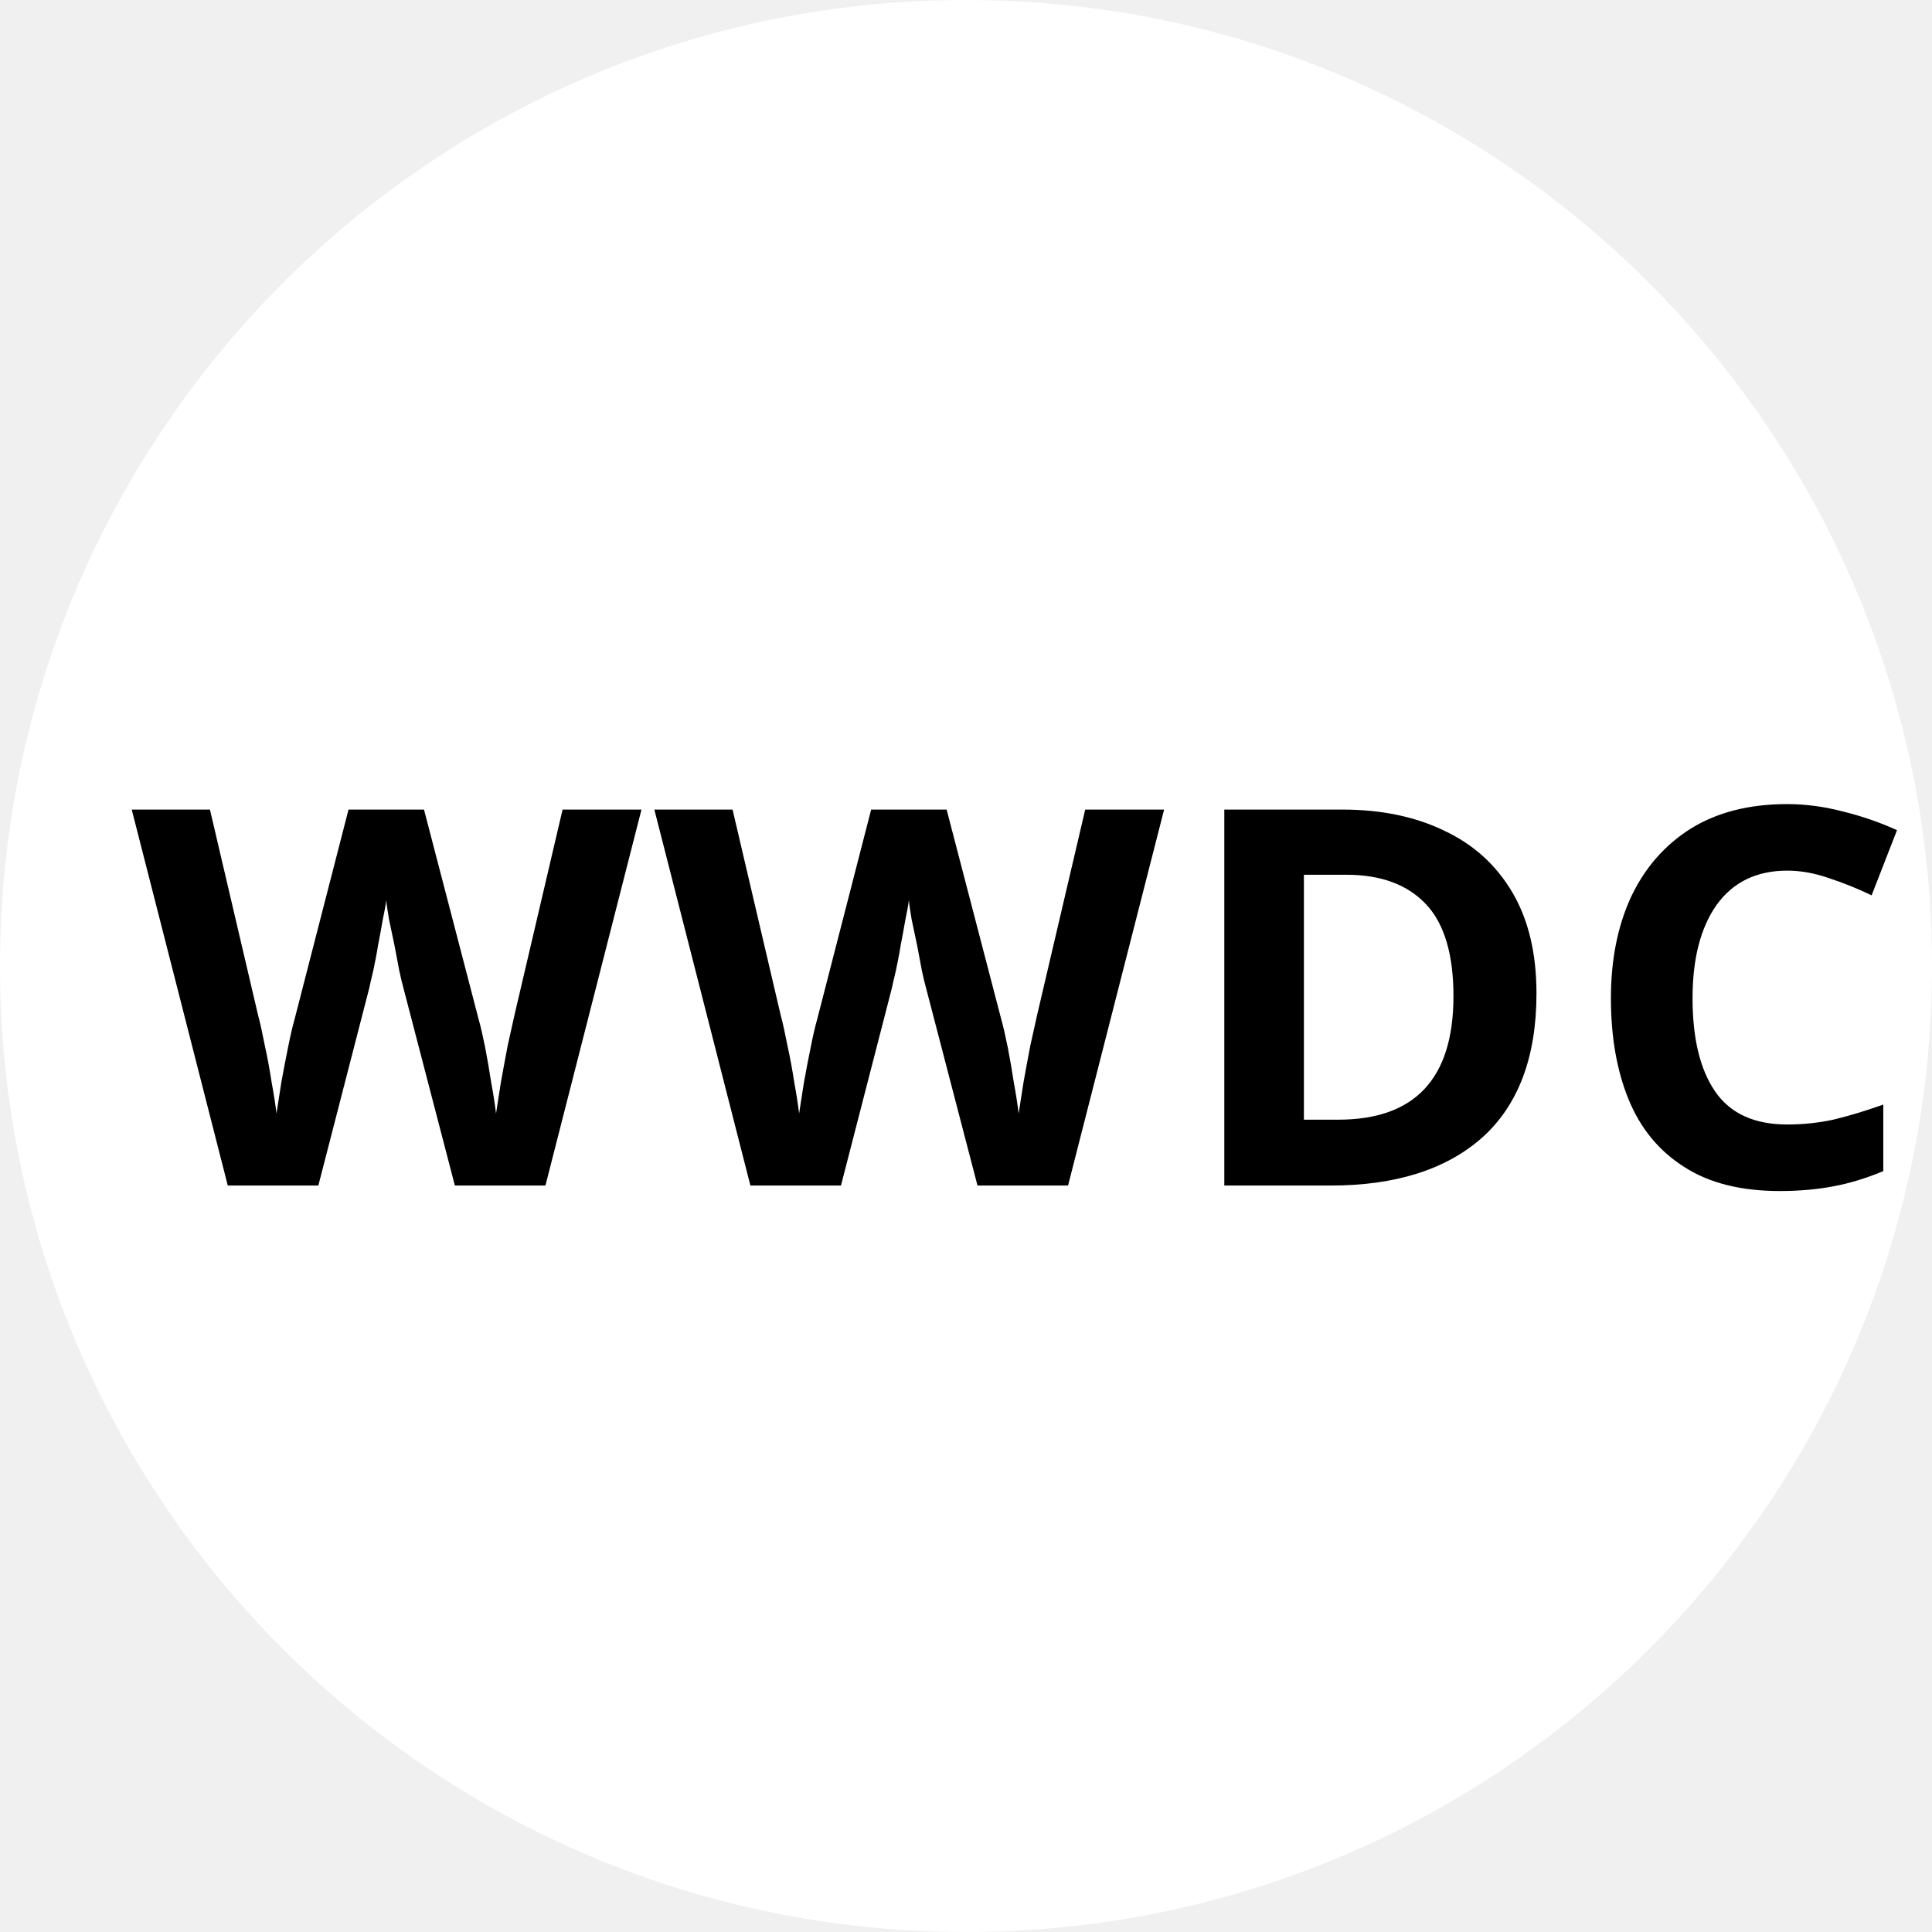
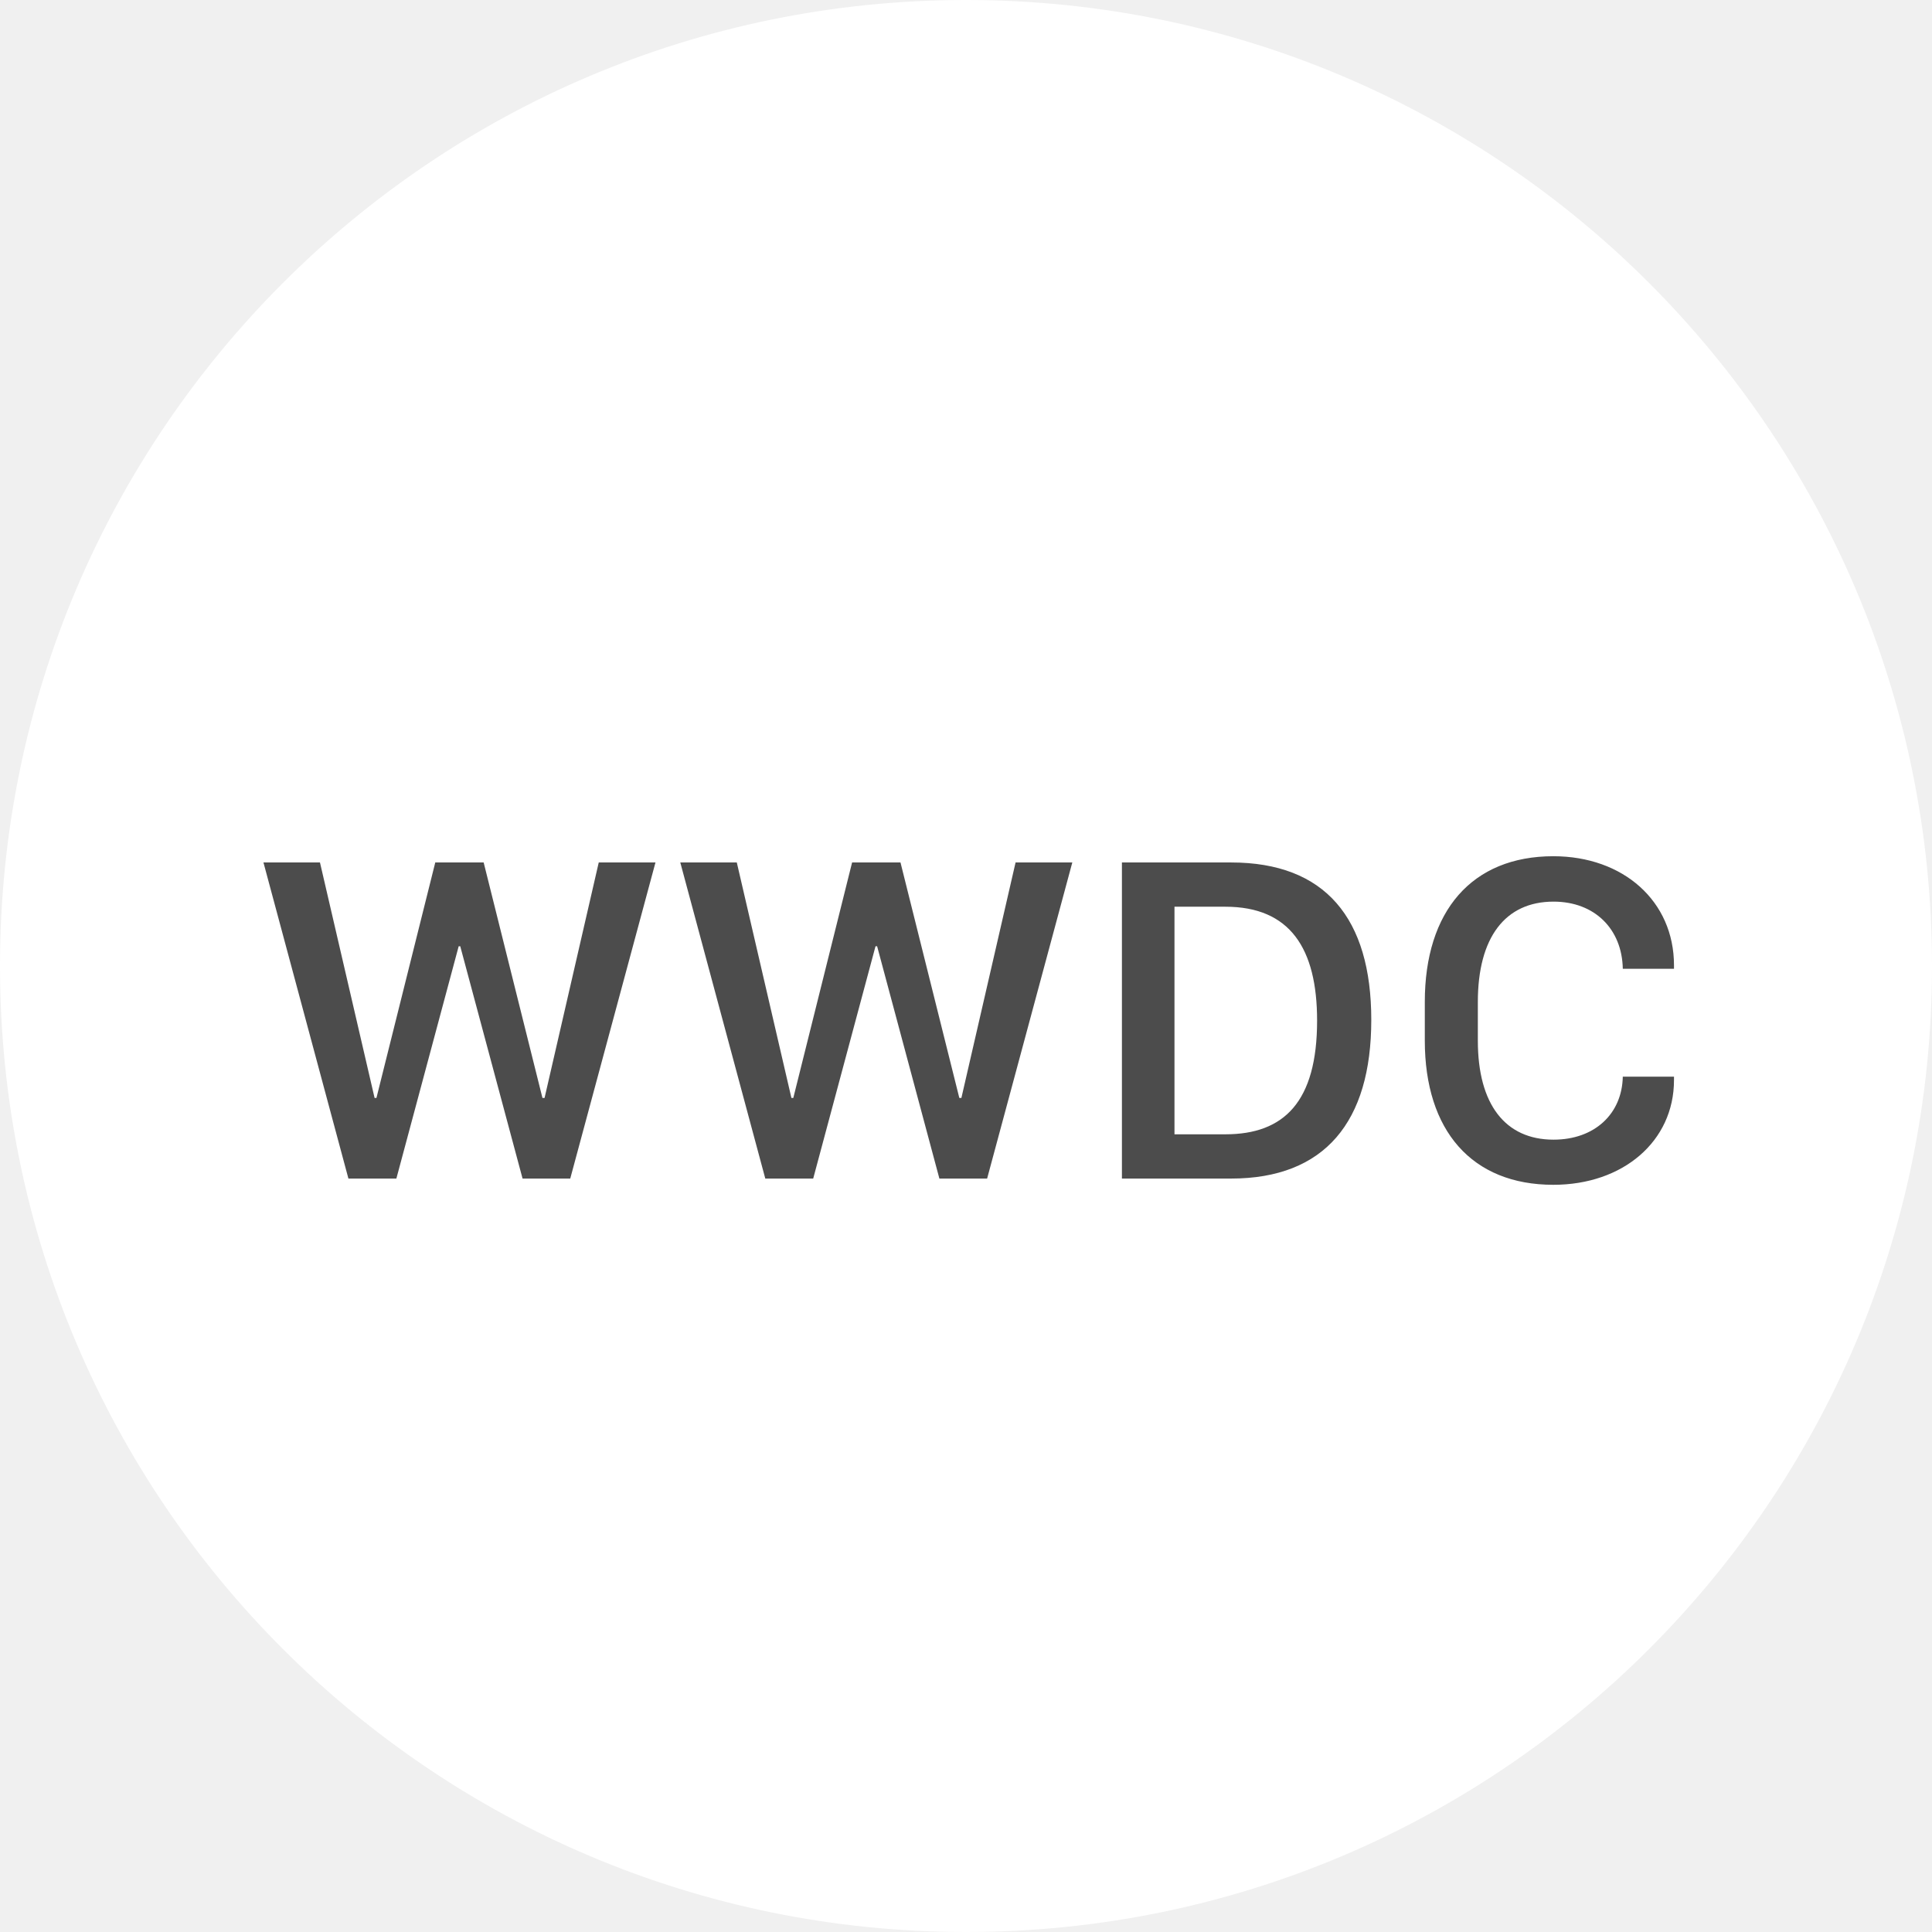
<svg xmlns="http://www.w3.org/2000/svg" xmlns:xlink="http://www.w3.org/1999/xlink" width="44px" height="44px" viewBox="0 0 44 44" version="1.1">
  <defs>
    <circle id="path-1" cx="22" cy="22" r="22" />
  </defs>
  <g id="sideBarItem/__logoWithColorBg/--wwdc" stroke="none" stroke-width="1" fill="none" fill-rule="evenodd">
    <mask id="mask-2" fill="white">
      <use xlink:href="#path-1" />
    </mask>
    <use id="colorBg" fill="#FFFFFF" xlink:href="#path-1" />
-     <text id="WWDC" mask="url(#mask-2)" font-family="SFCompactDisplay-Bold, SF Compact Display" font-size="12" font-weight="bold" letter-spacing="0.3" fill="#000000">
-       <tspan x="3" y="27">WWDC</tspan>
-     </text>
+     <path d="M9.027,26.841 L10.446,21.551 L10.482,21.551 L11.901,26.841 L12.987,26.841 L14.928,19.642 L13.636,19.642 L12.402,25.005 L12.354,25.005 L11.015,19.642 L9.913,19.642 L8.573,25.005 L8.531,25.005 L7.287,19.642 L6,19.642 L7.935,26.841 L9.027,26.841 Z M18.52,26.841 L19.939,21.551 L19.976,21.551 L21.394,26.841 L22.481,26.841 L24.421,19.642 L23.129,19.642 L21.895,25.005 L21.848,25.005 L20.508,19.642 L19.406,19.642 L18.067,25.005 L18.024,25.005 L16.78,19.642 L15.493,19.642 L17.429,26.841 L18.52,26.841 Z M25.551,19.642 L25.551,26.841 L28.035,26.841 C30.17,26.841 31.23,25.549 31.23,23.228 C31.23,20.913 30.181,19.642 28.035,19.642 L25.551,19.642 Z M26.748,20.65 L27.908,20.65 C29.379,20.65 29.996,21.599 29.996,23.244 C29.996,25.095 29.242,25.833 27.908,25.833 L26.748,25.833 L26.748,20.65 Z M33.657,22.817 L33.657,23.703 C33.657,25.148 34.279,25.955 35.381,25.955 C36.32,25.955 36.942,25.364 36.958,24.52 L38.124,24.52 L38.124,24.599 C38.124,25.992 36.964,26.983 35.376,26.983 C33.52,26.983 32.449,25.749 32.449,23.698 L32.449,22.817 C32.449,20.75 33.52,19.5 35.376,19.5 C36.969,19.5 38.124,20.523 38.124,21.984 L38.124,22.063 L36.958,22.063 C36.942,21.161 36.32,20.534 35.381,20.534 C34.279,20.534 33.657,21.351 33.657,22.817 Z" id="WWDC" fill="#4C4C4C" fill-rule="nonzero" mask="url(#mask-2)" />
  </g>
</svg>
